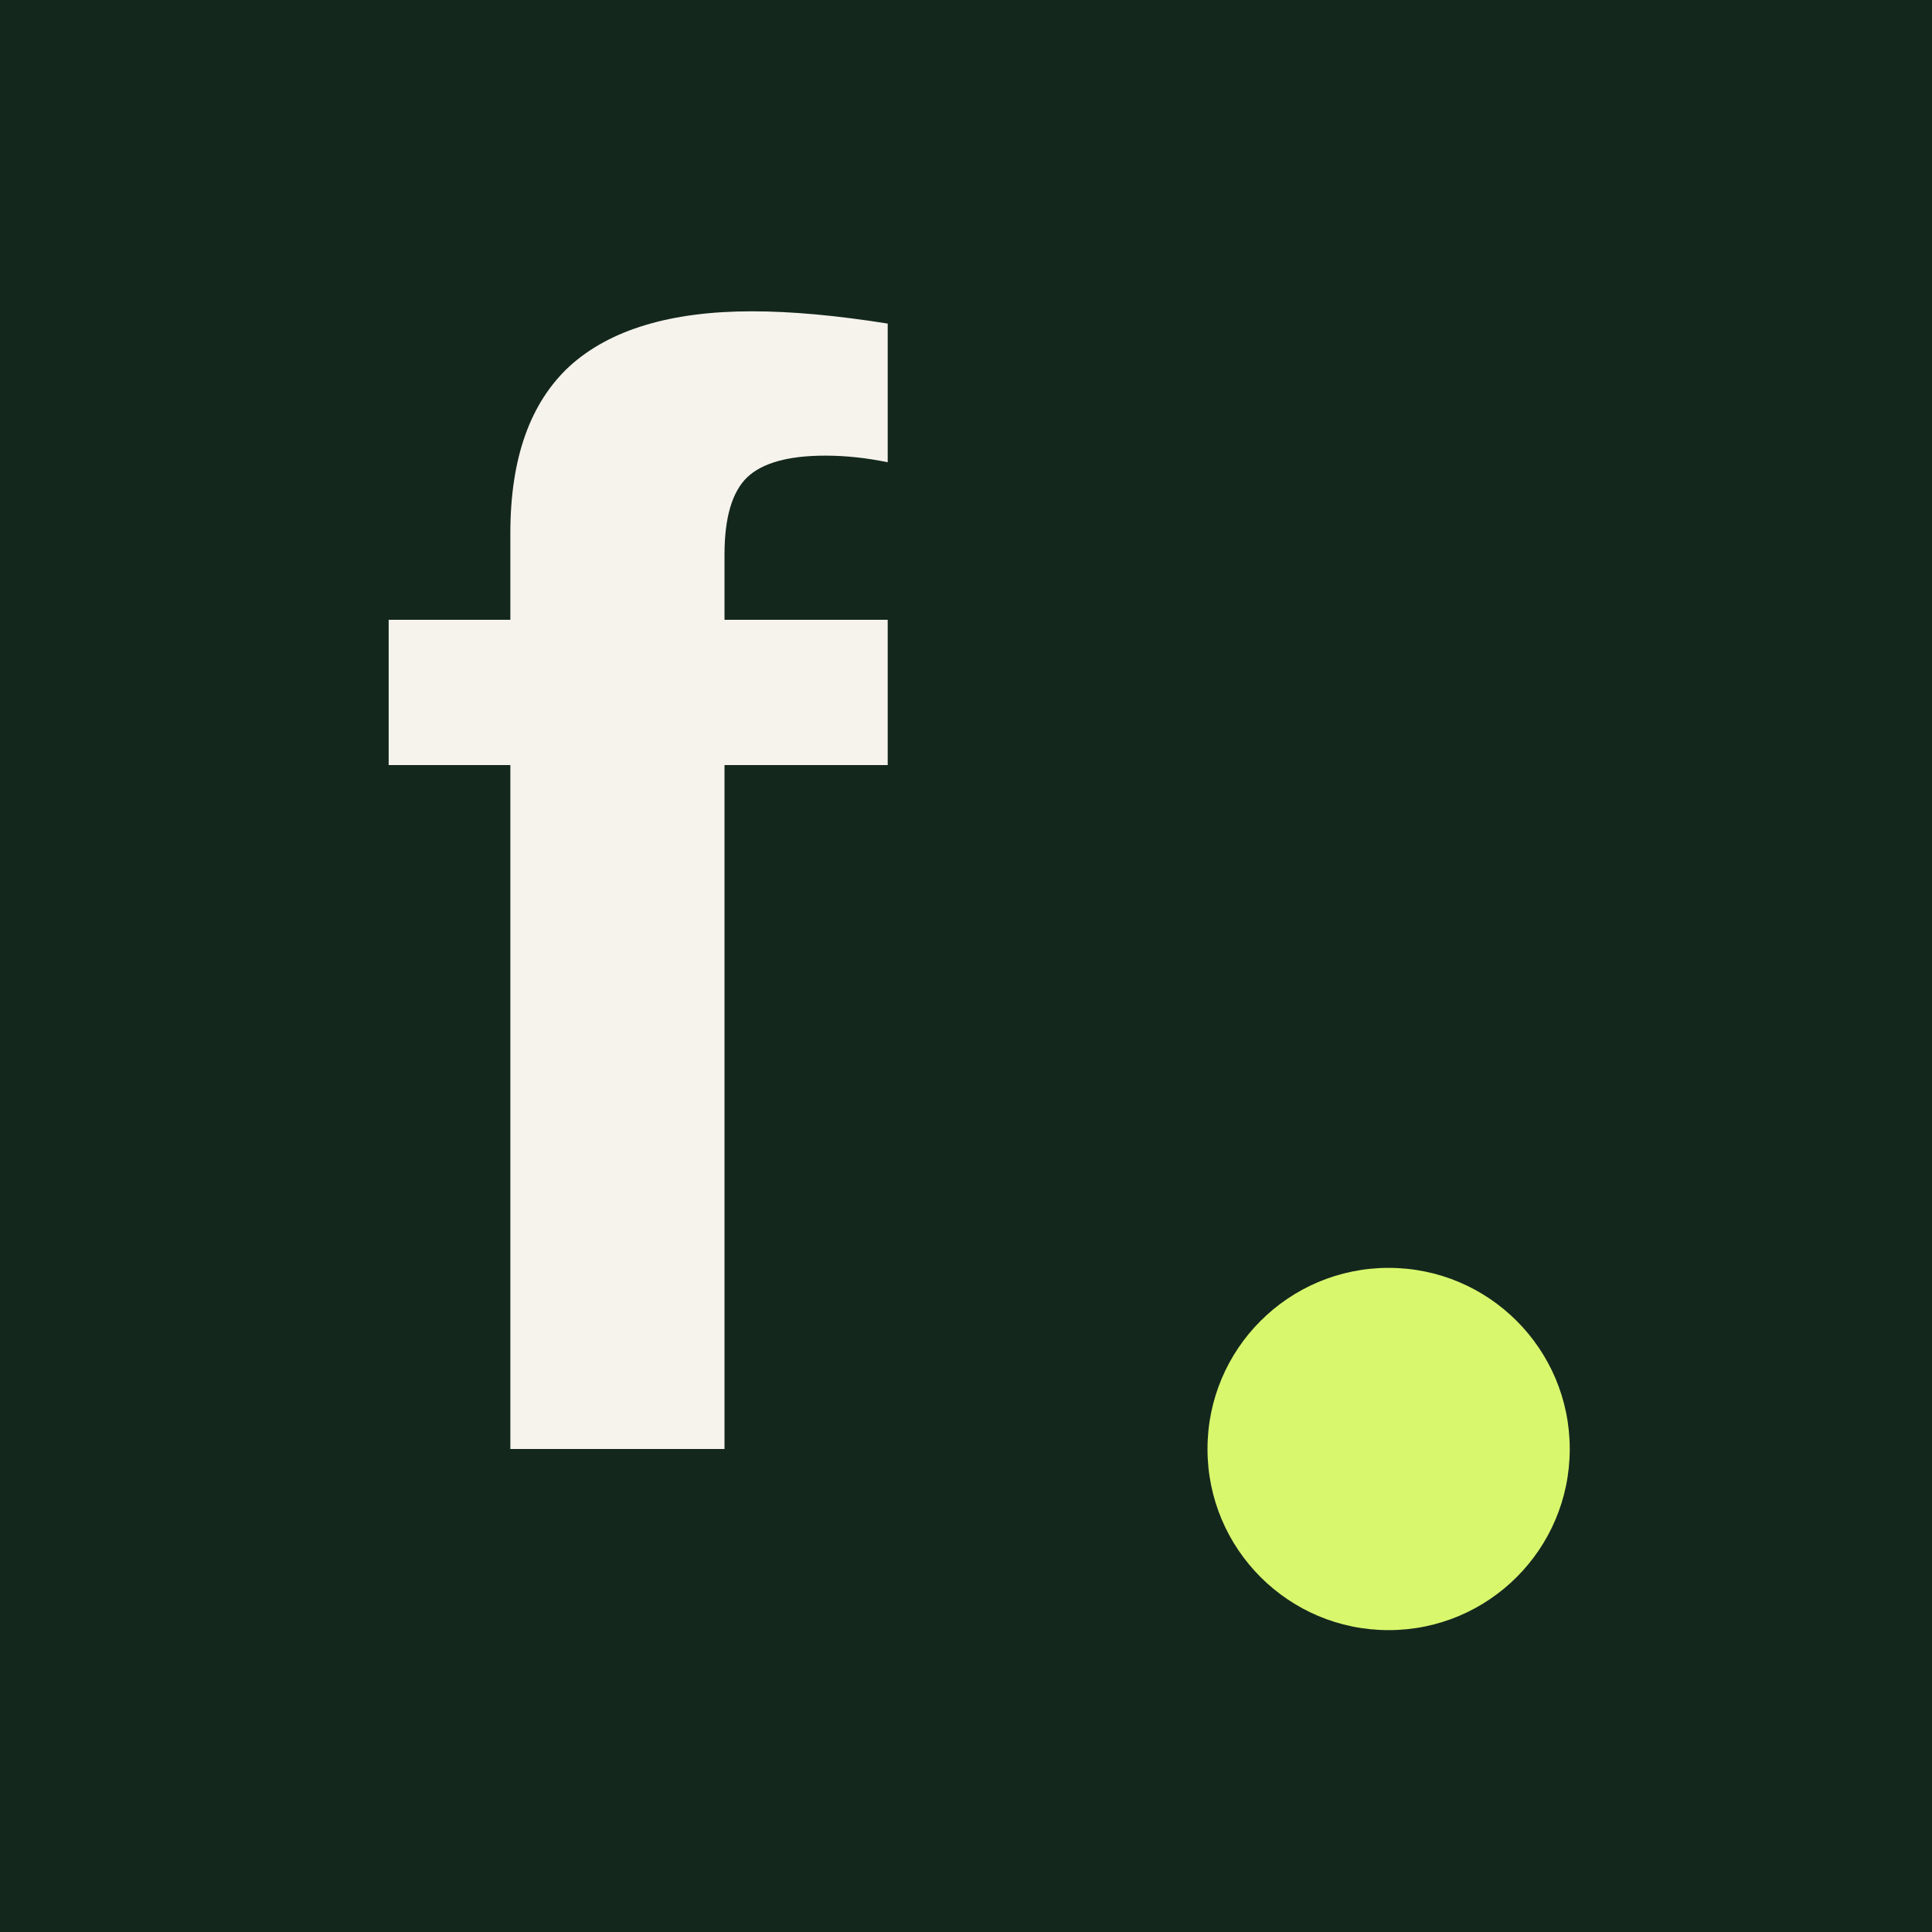
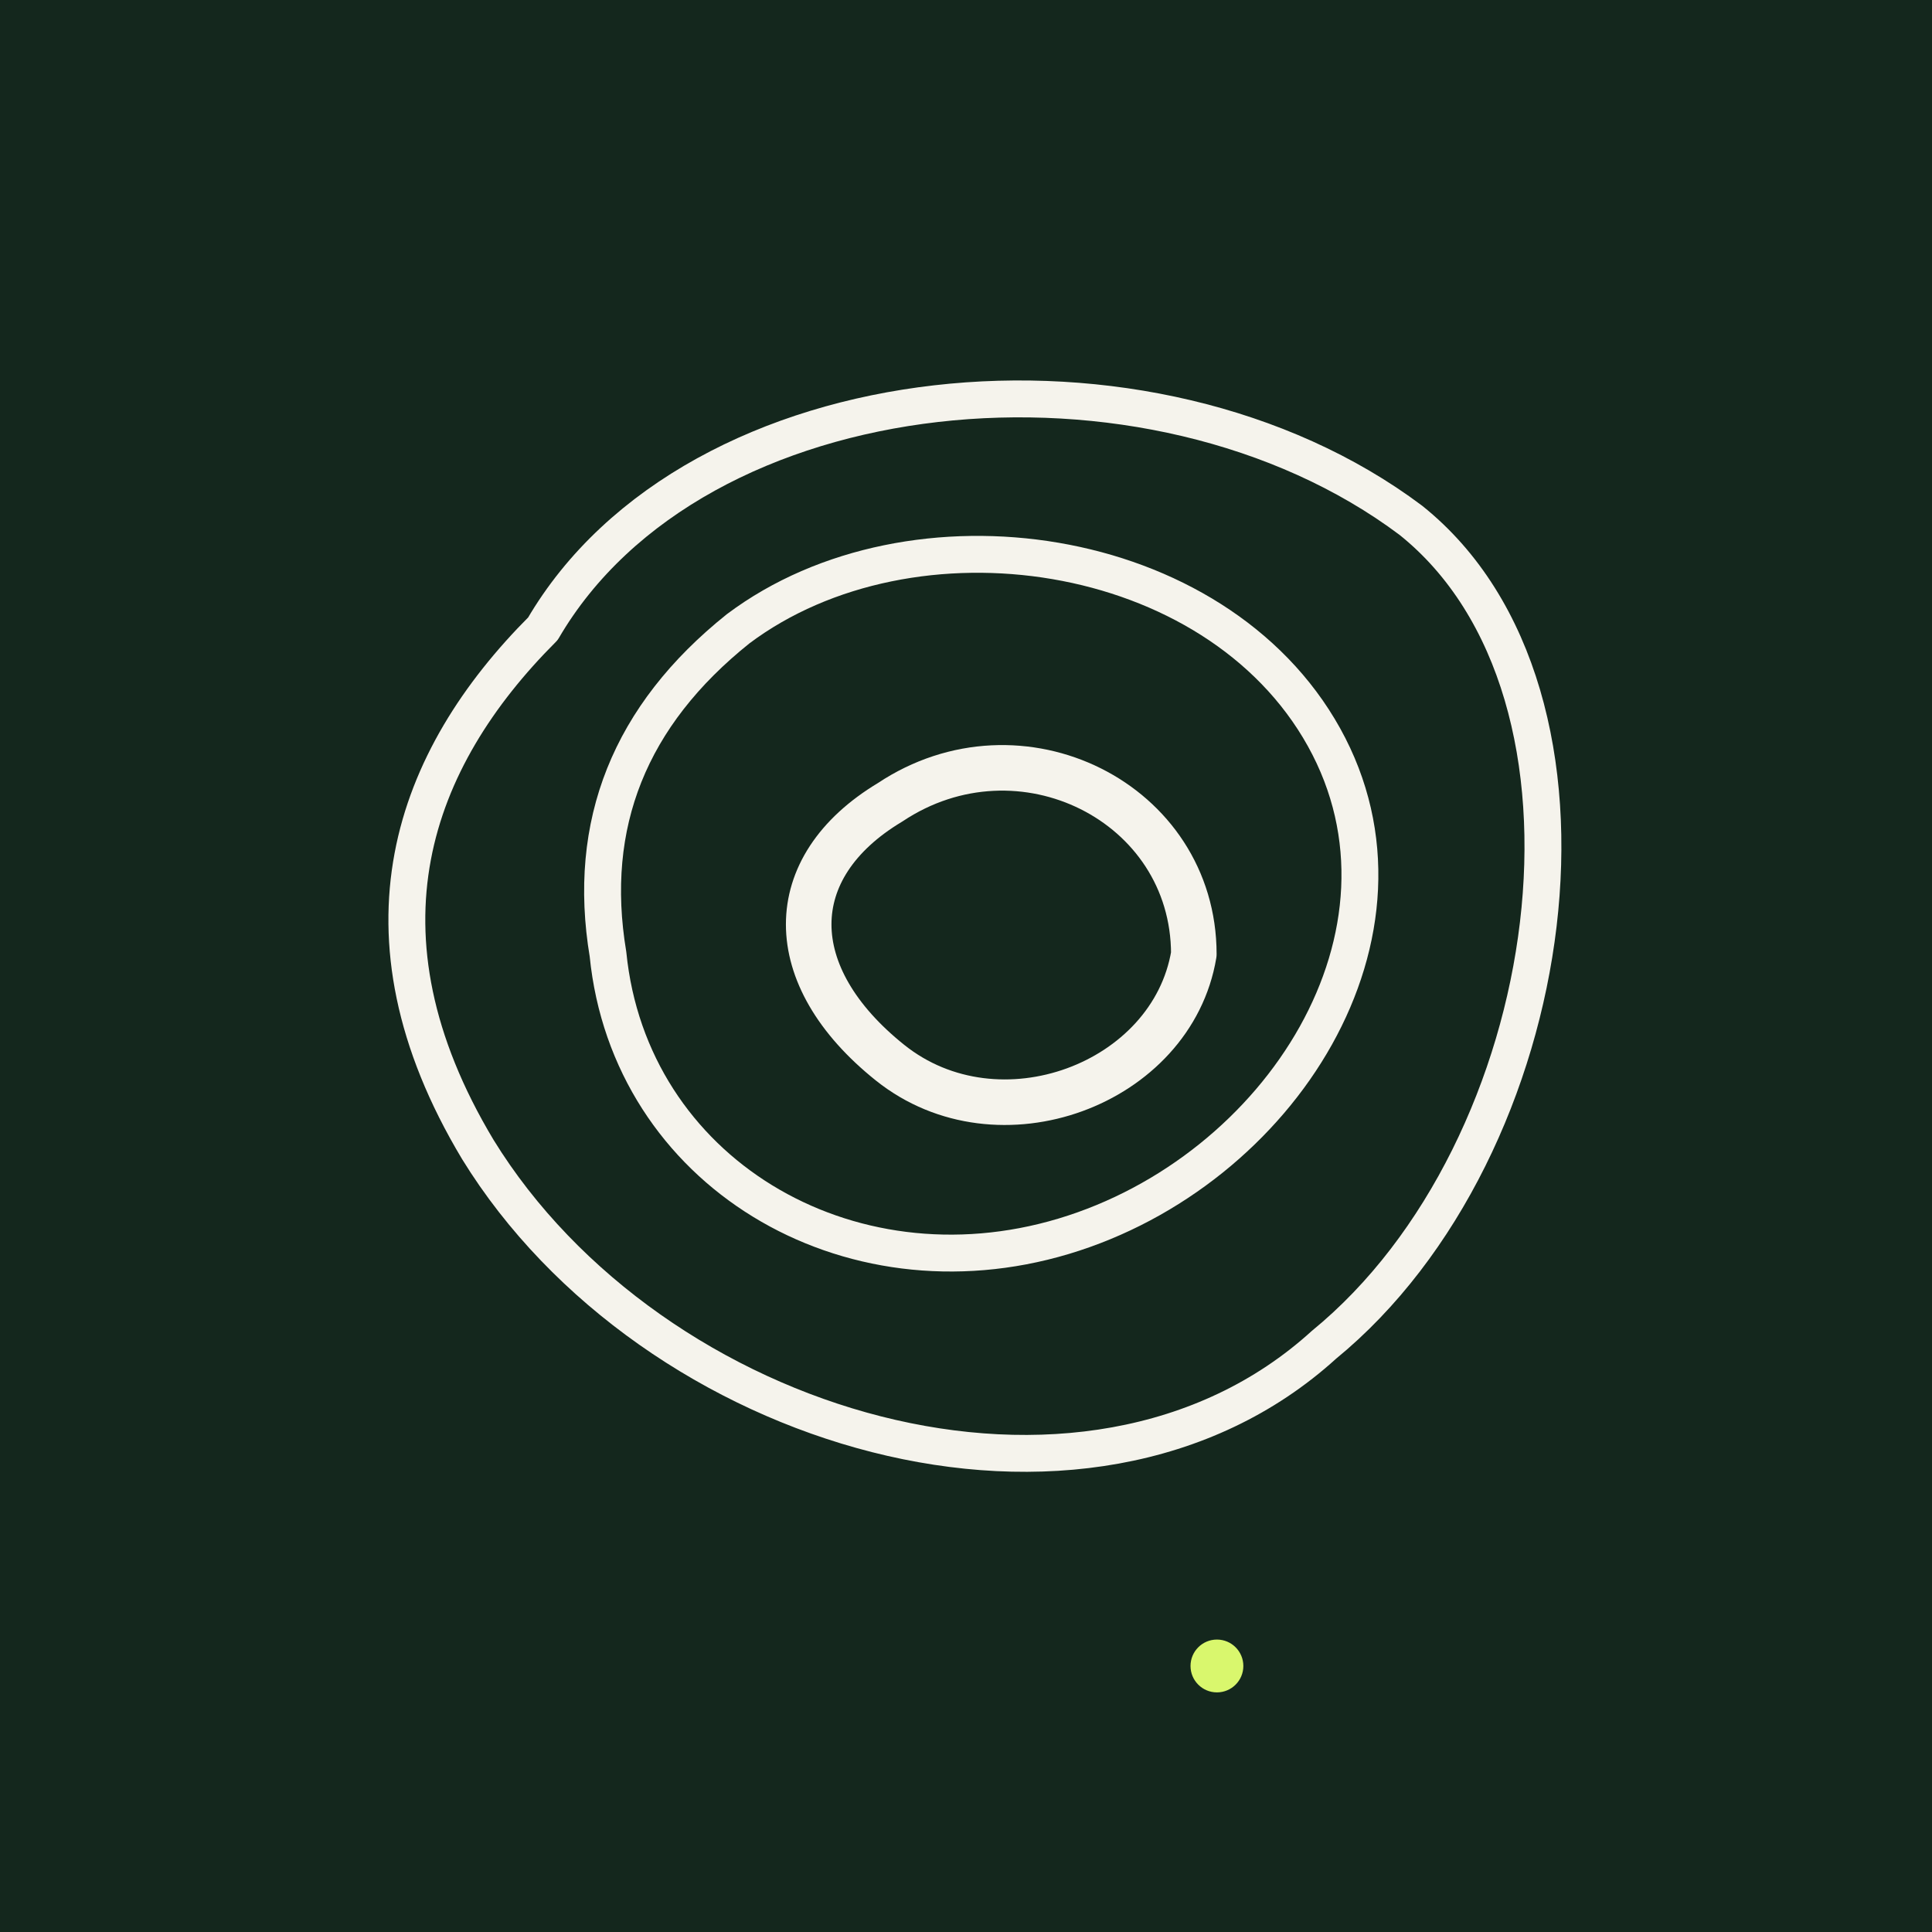
- <svg xmlns="http://www.w3.org/2000/svg" width="1024" height="1024" viewBox="0 0 32 32">
-   <rect width="32" height="32" fill="#14271D" />
-   <g transform="translate(16 16) scale(1) translate(-17 -16)">
-     <text x="7" y="24" fill="#F5F3EC" font-family="Arial" font-size="26" font-weight="700">f</text>
-     <circle cx="24" cy="24" r="3" fill="#D9F76D" />
+ <svg xmlns="http://www.w3.org/2000/svg" width="1024" height="1024" viewBox="0 0 1024 1024">
+   <rect width="1024" height="1024" fill="#14271D" />
+   <g transform="translate(512 500) scale(11.5) translate(-30.5 -33.5)" fill="none" stroke="#F5F3EC" stroke-linecap="round" stroke-linejoin="round">
+     <path stroke-width="1.7" d="M11 19C18 7 39 5 51 14c10 8 7 29-4 38-11 10-31 4-39-9-6-10-3-18 3-24Z" />
+     <path stroke-width="1.7" d="M20 19c8-6 22-4 27 5 5 9-2 20-12 23-10 3-20-3-21-13-1-6 1-11 6-15Z" />
+     <path stroke-width="2.1" d="M27 27c6-4 14 0 14 7-1 6-9 9-14 5-5-4-5-9 0-12Z" />
  </g>
+   <circle cx="645" cy="883" r="14" fill="#D9F76D" />
</svg>
